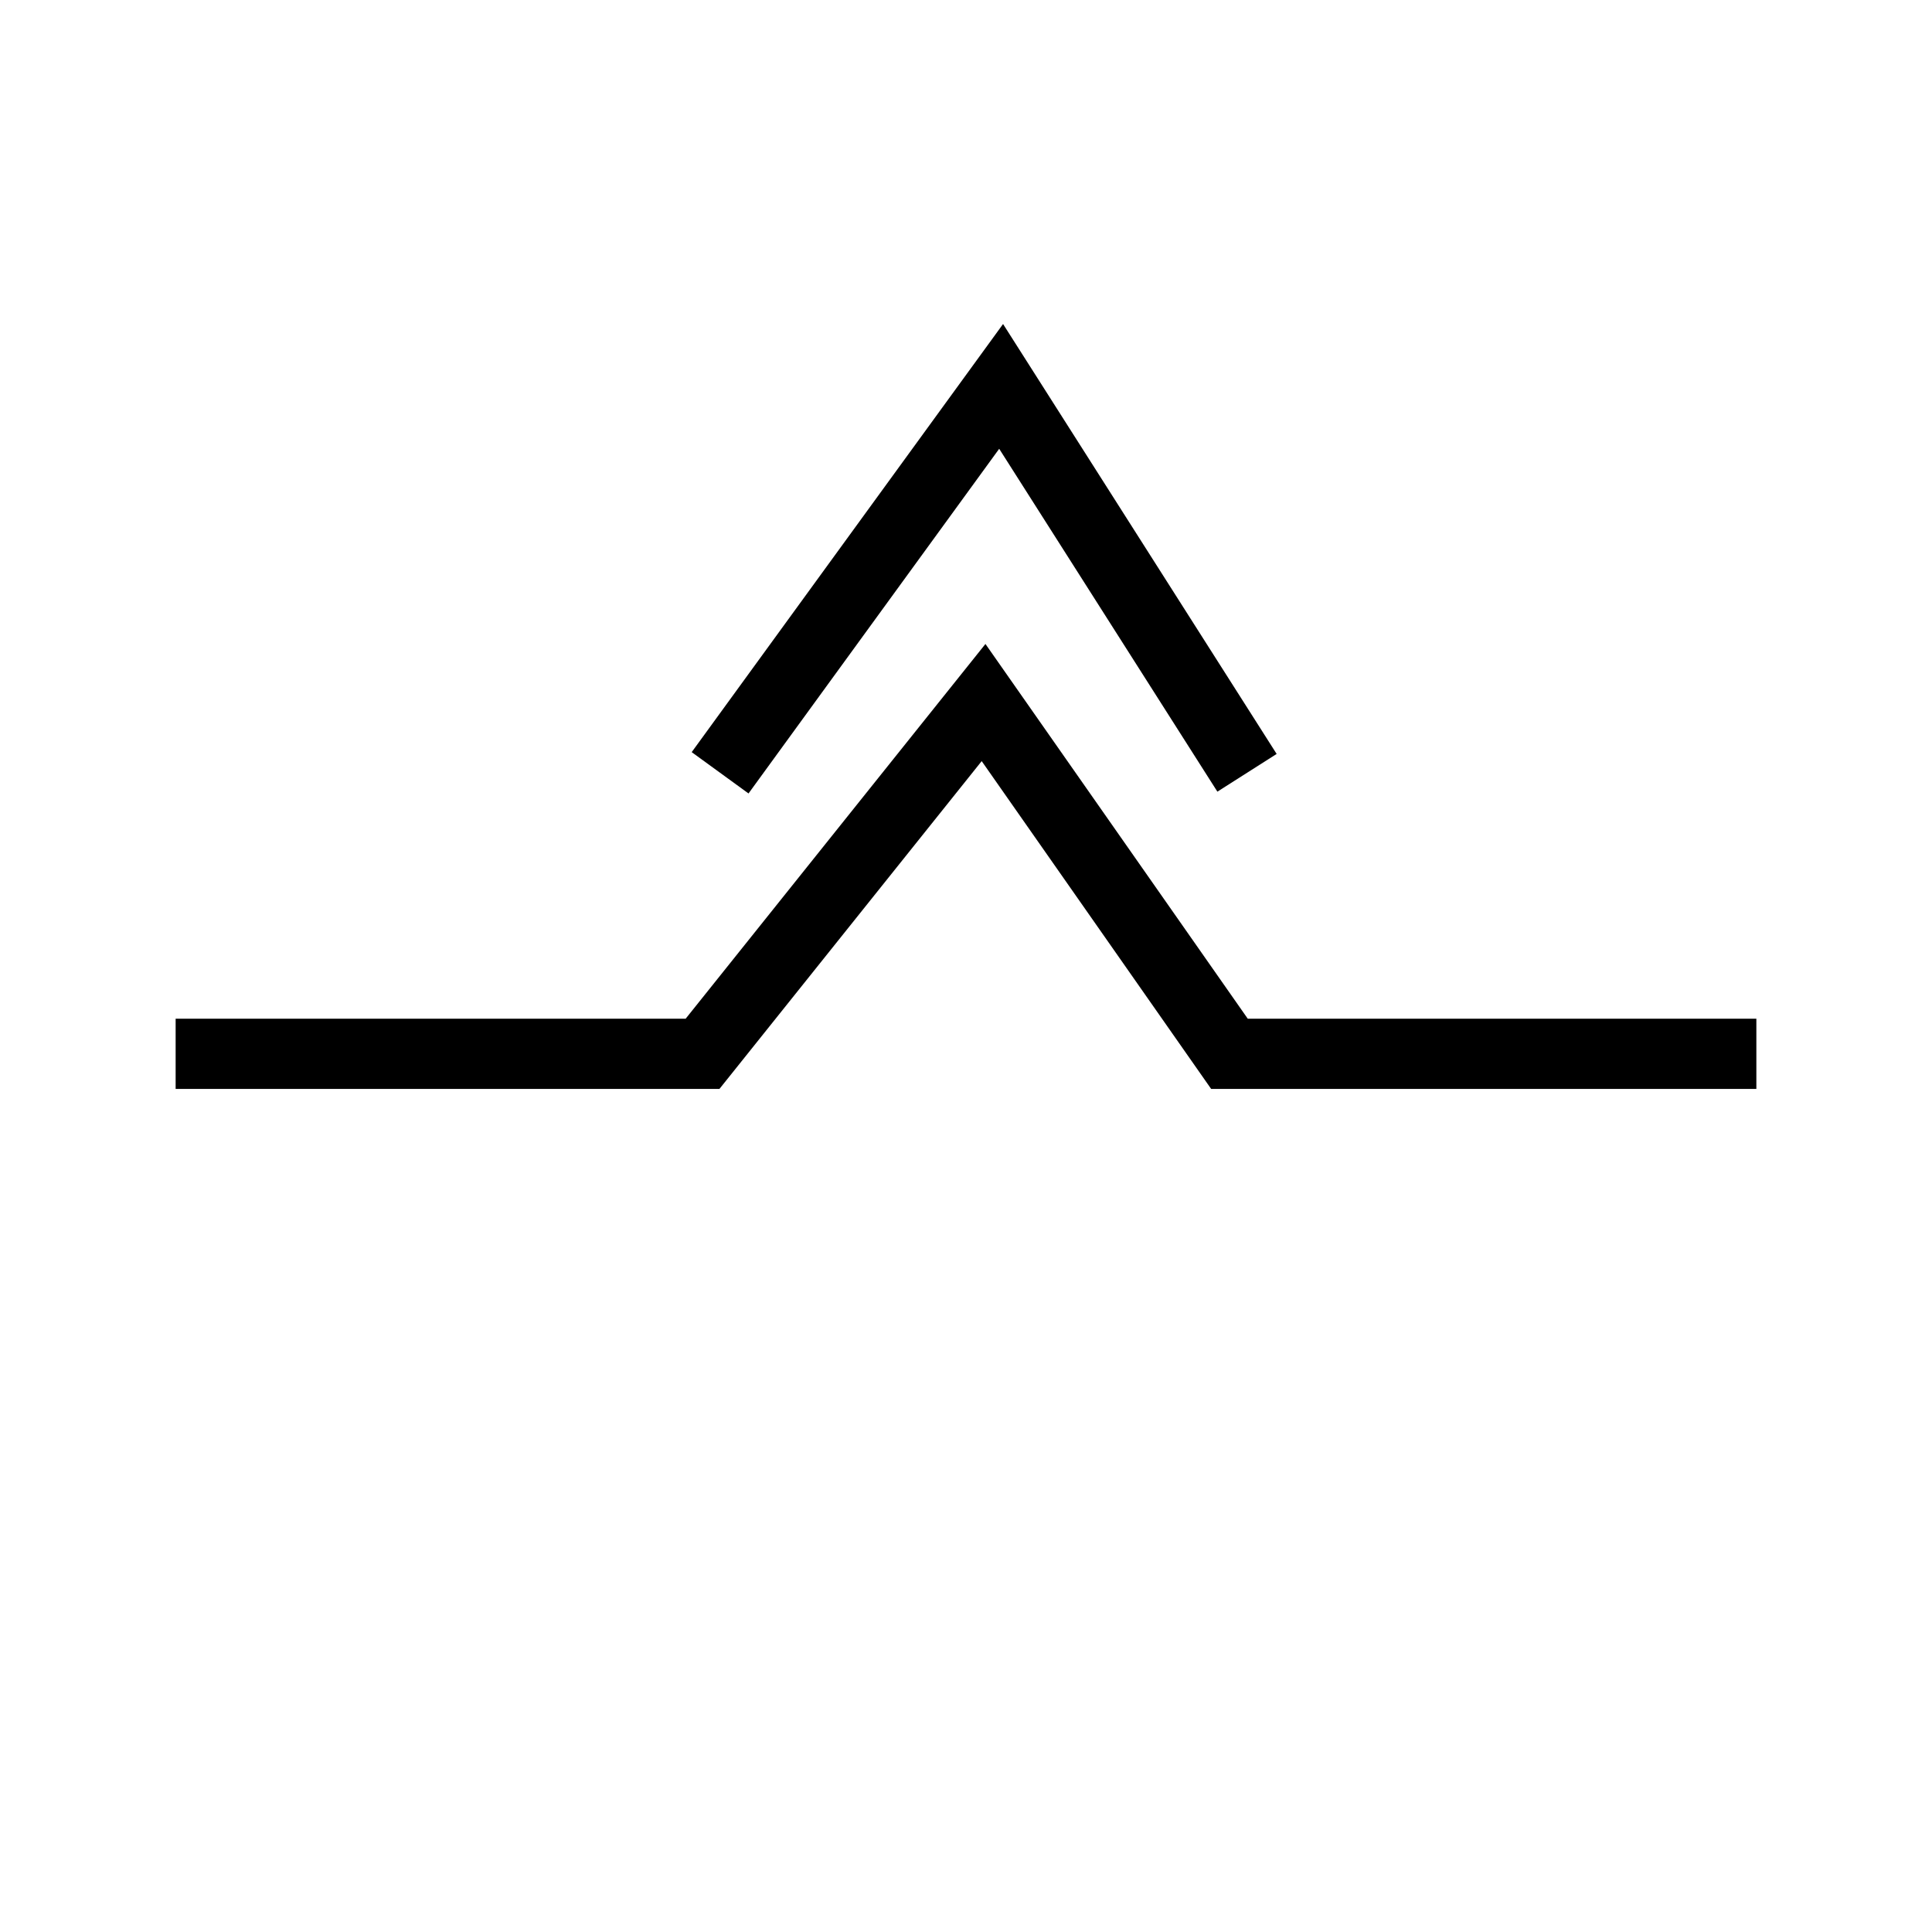
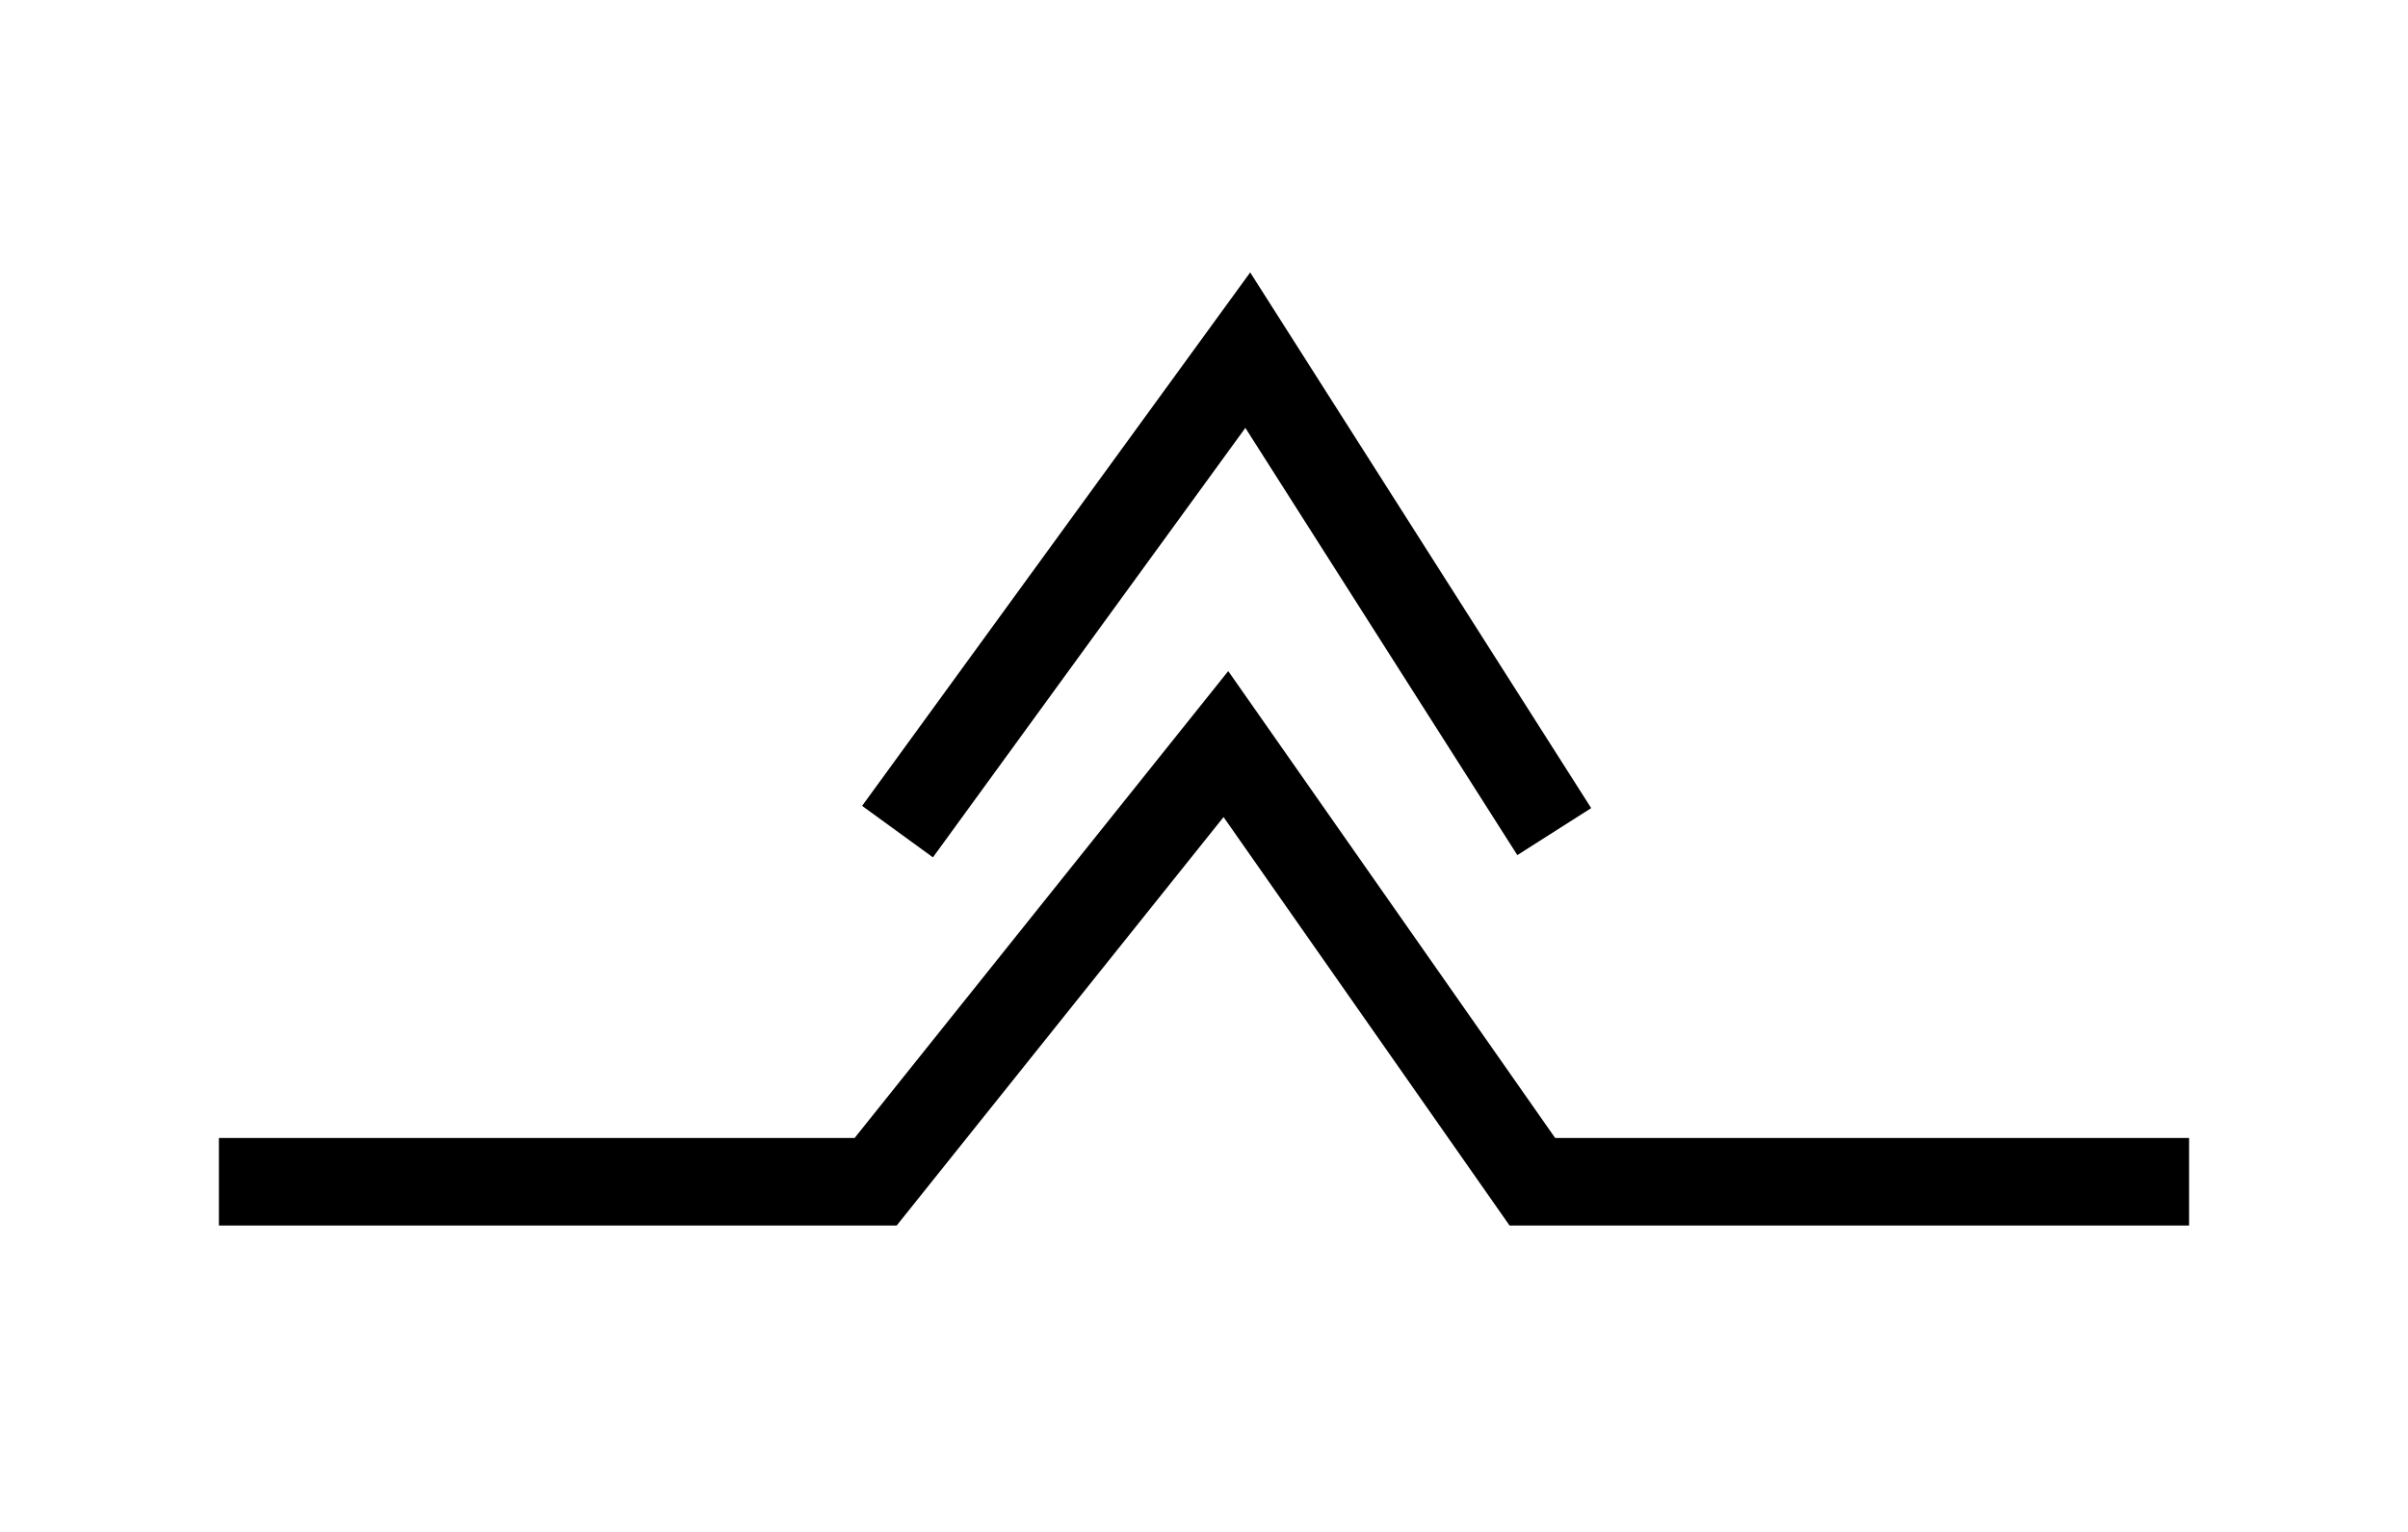
- <svg xmlns="http://www.w3.org/2000/svg" version="1.1" width="55" height="55" viewBox="-28 -28 55 55" id="svg2999">
+ <svg xmlns="http://www.w3.org/2000/svg" version="1.1" width="55" height="35" viewBox="-28 -28 55 35" id="svg2999">
  <defs id="defs13" />
-   <path d="m 5,30 c 15,0 15,0 15,0 l 8,-10 7,10 15,0 0,0" transform="translate(-28,-28)" id="path3778" style="fill:none;stroke:#000000;stroke-width:2;stroke-linecap:butt;stroke-linejoin:miter;stroke-miterlimit:4;stroke-opacity:1;stroke-dasharray:none" />
-   <path d="m -7.5,-6 c 8,-11 8,-11 8,-11 l 7,11" id="path3780" style="fill:none;stroke:#000000;stroke-width:2;stroke-linecap:butt;stroke-linejoin:miter;stroke-miterlimit:4;stroke-opacity:1;stroke-dasharray:none" />
+   <g id="g2986" transform="translate(0,17)">
+     <path style="fill:none;stroke:#000000;stroke-width:2;stroke-linecap:butt;stroke-linejoin:miter;stroke-miterlimit:4;stroke-opacity:1;stroke-dasharray:none" id="path3778" d="m -23,-18 c 15,0 15,0 15,0 l 8,-10 7,10 15,0 0,0" />
+     <path style="fill:none;stroke:#000000;stroke-width:2;stroke-linecap:butt;stroke-linejoin:miter;stroke-miterlimit:4;stroke-opacity:1;stroke-dasharray:none" id="path3780" d="m -7.5,-26 c 8,-11 8,-11 8,-11 l 7,11" />
+   </g>
</svg>
